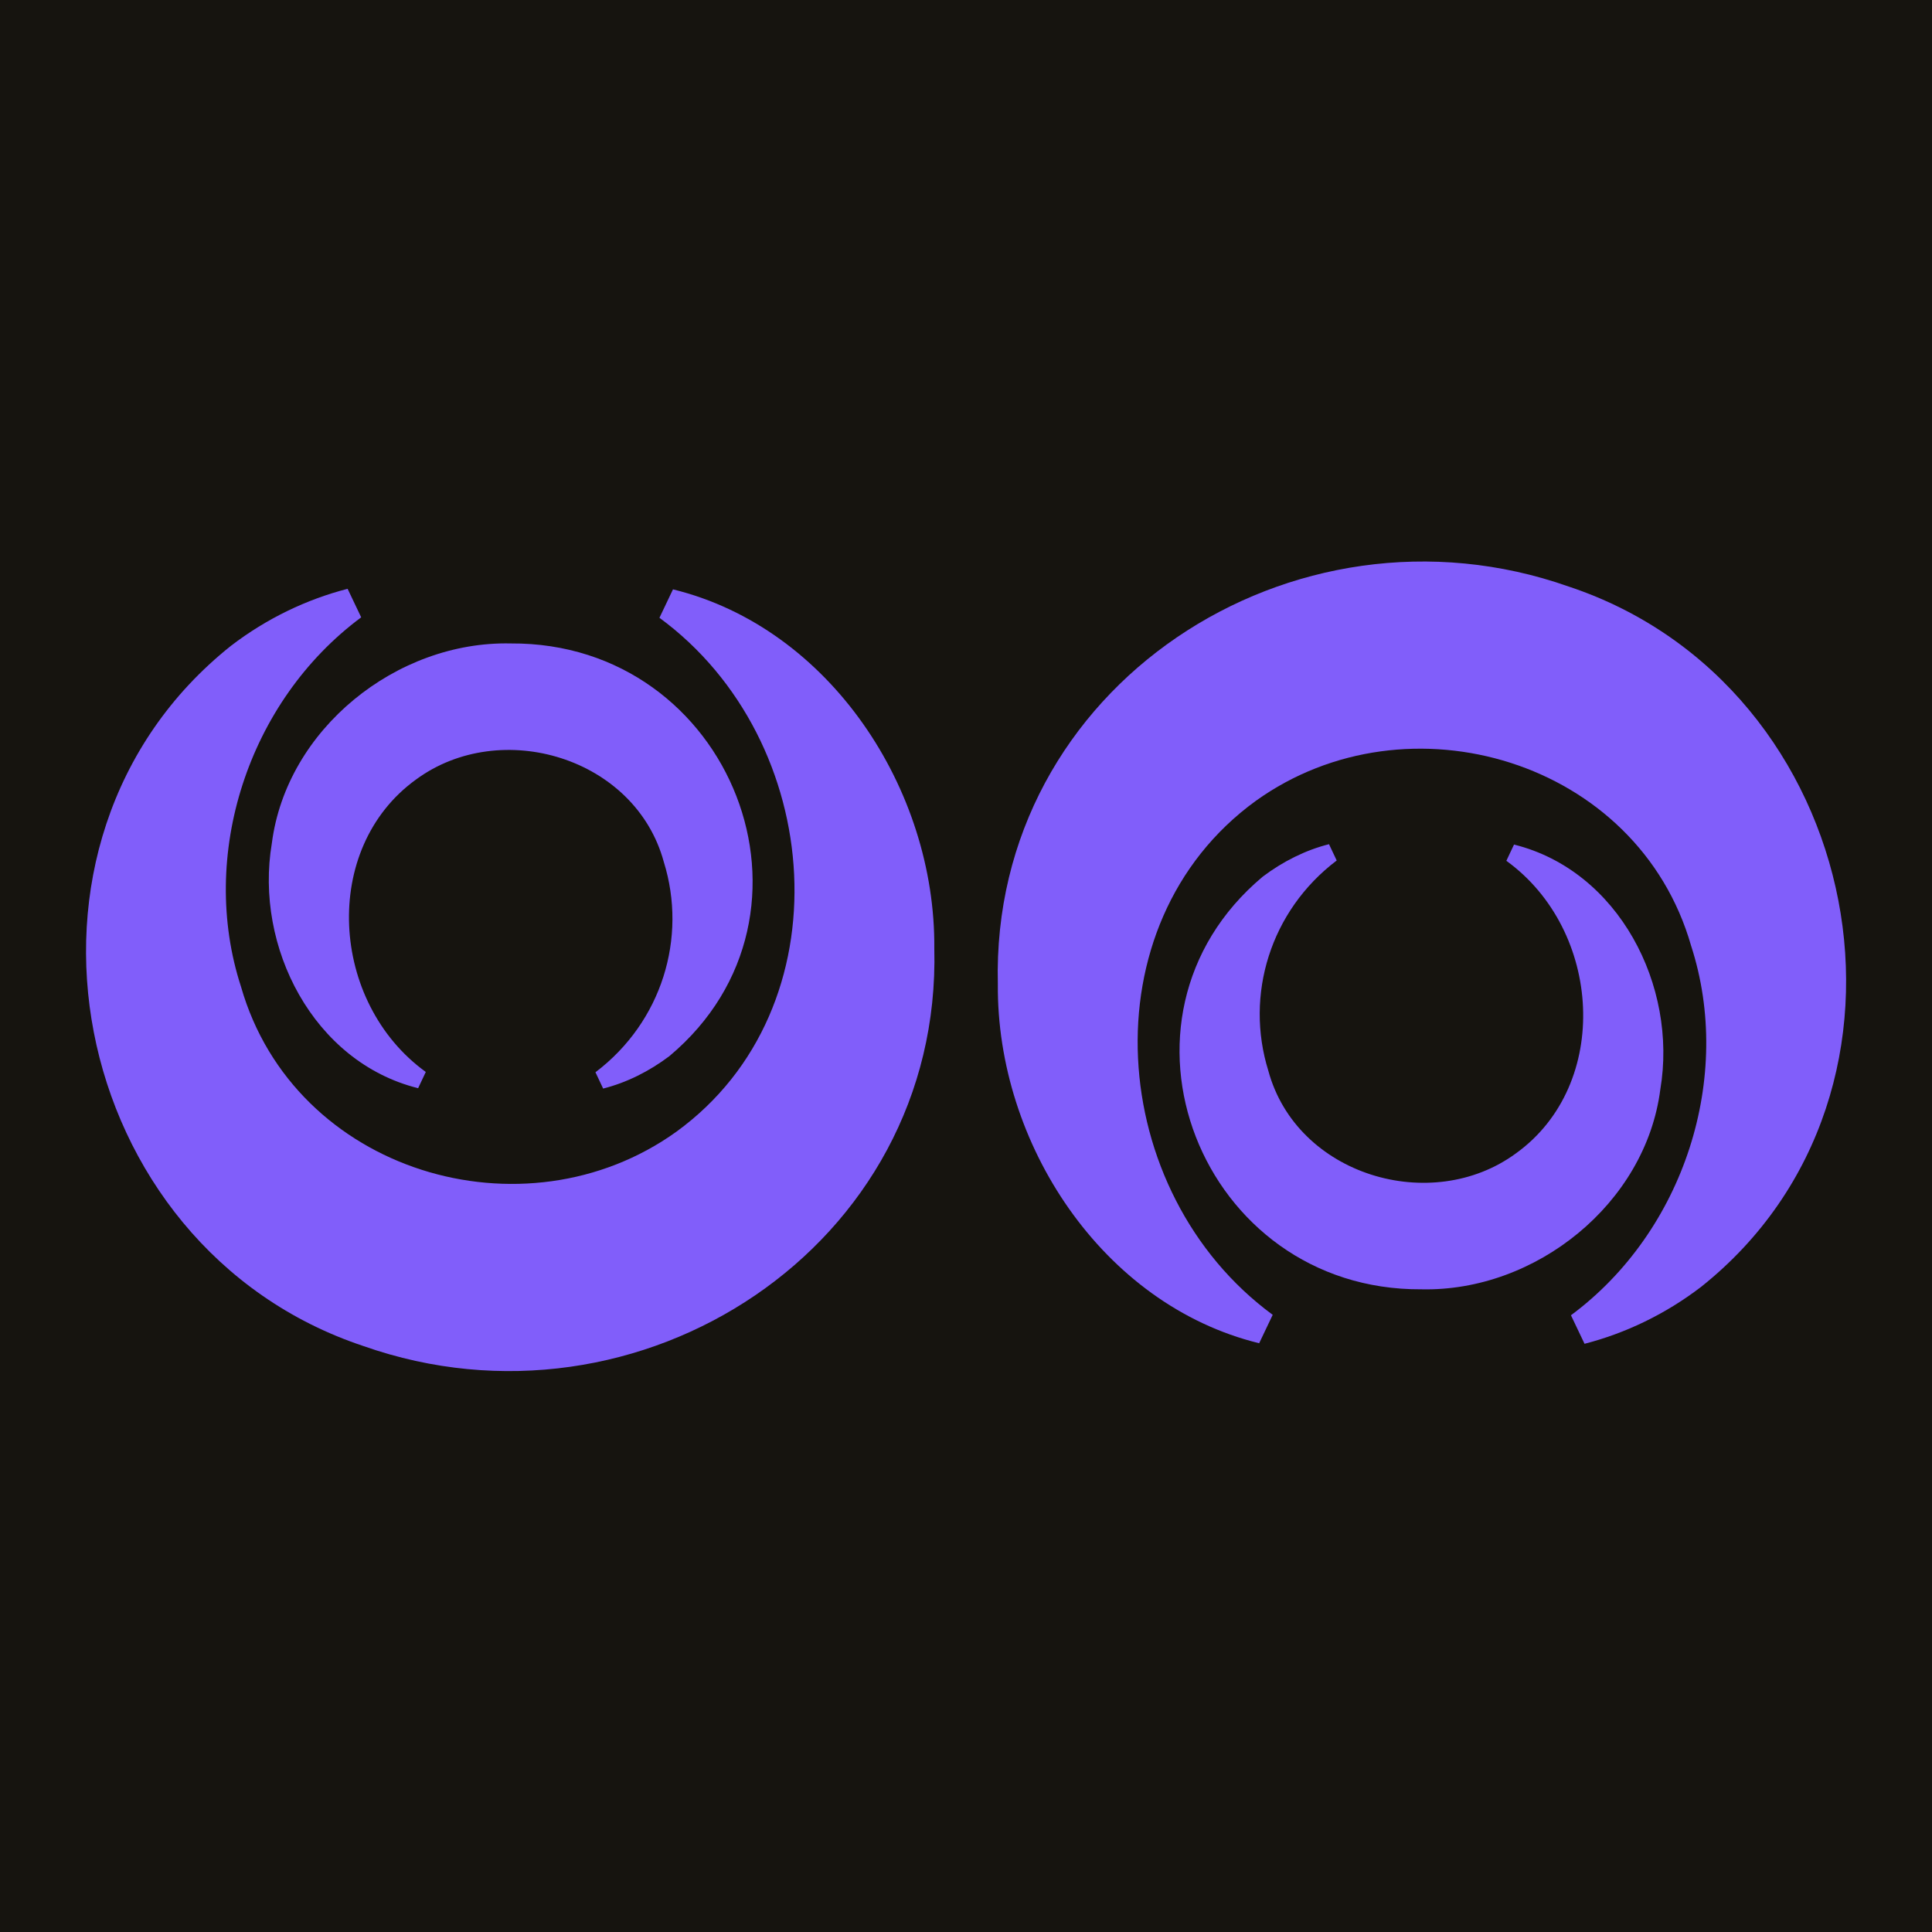
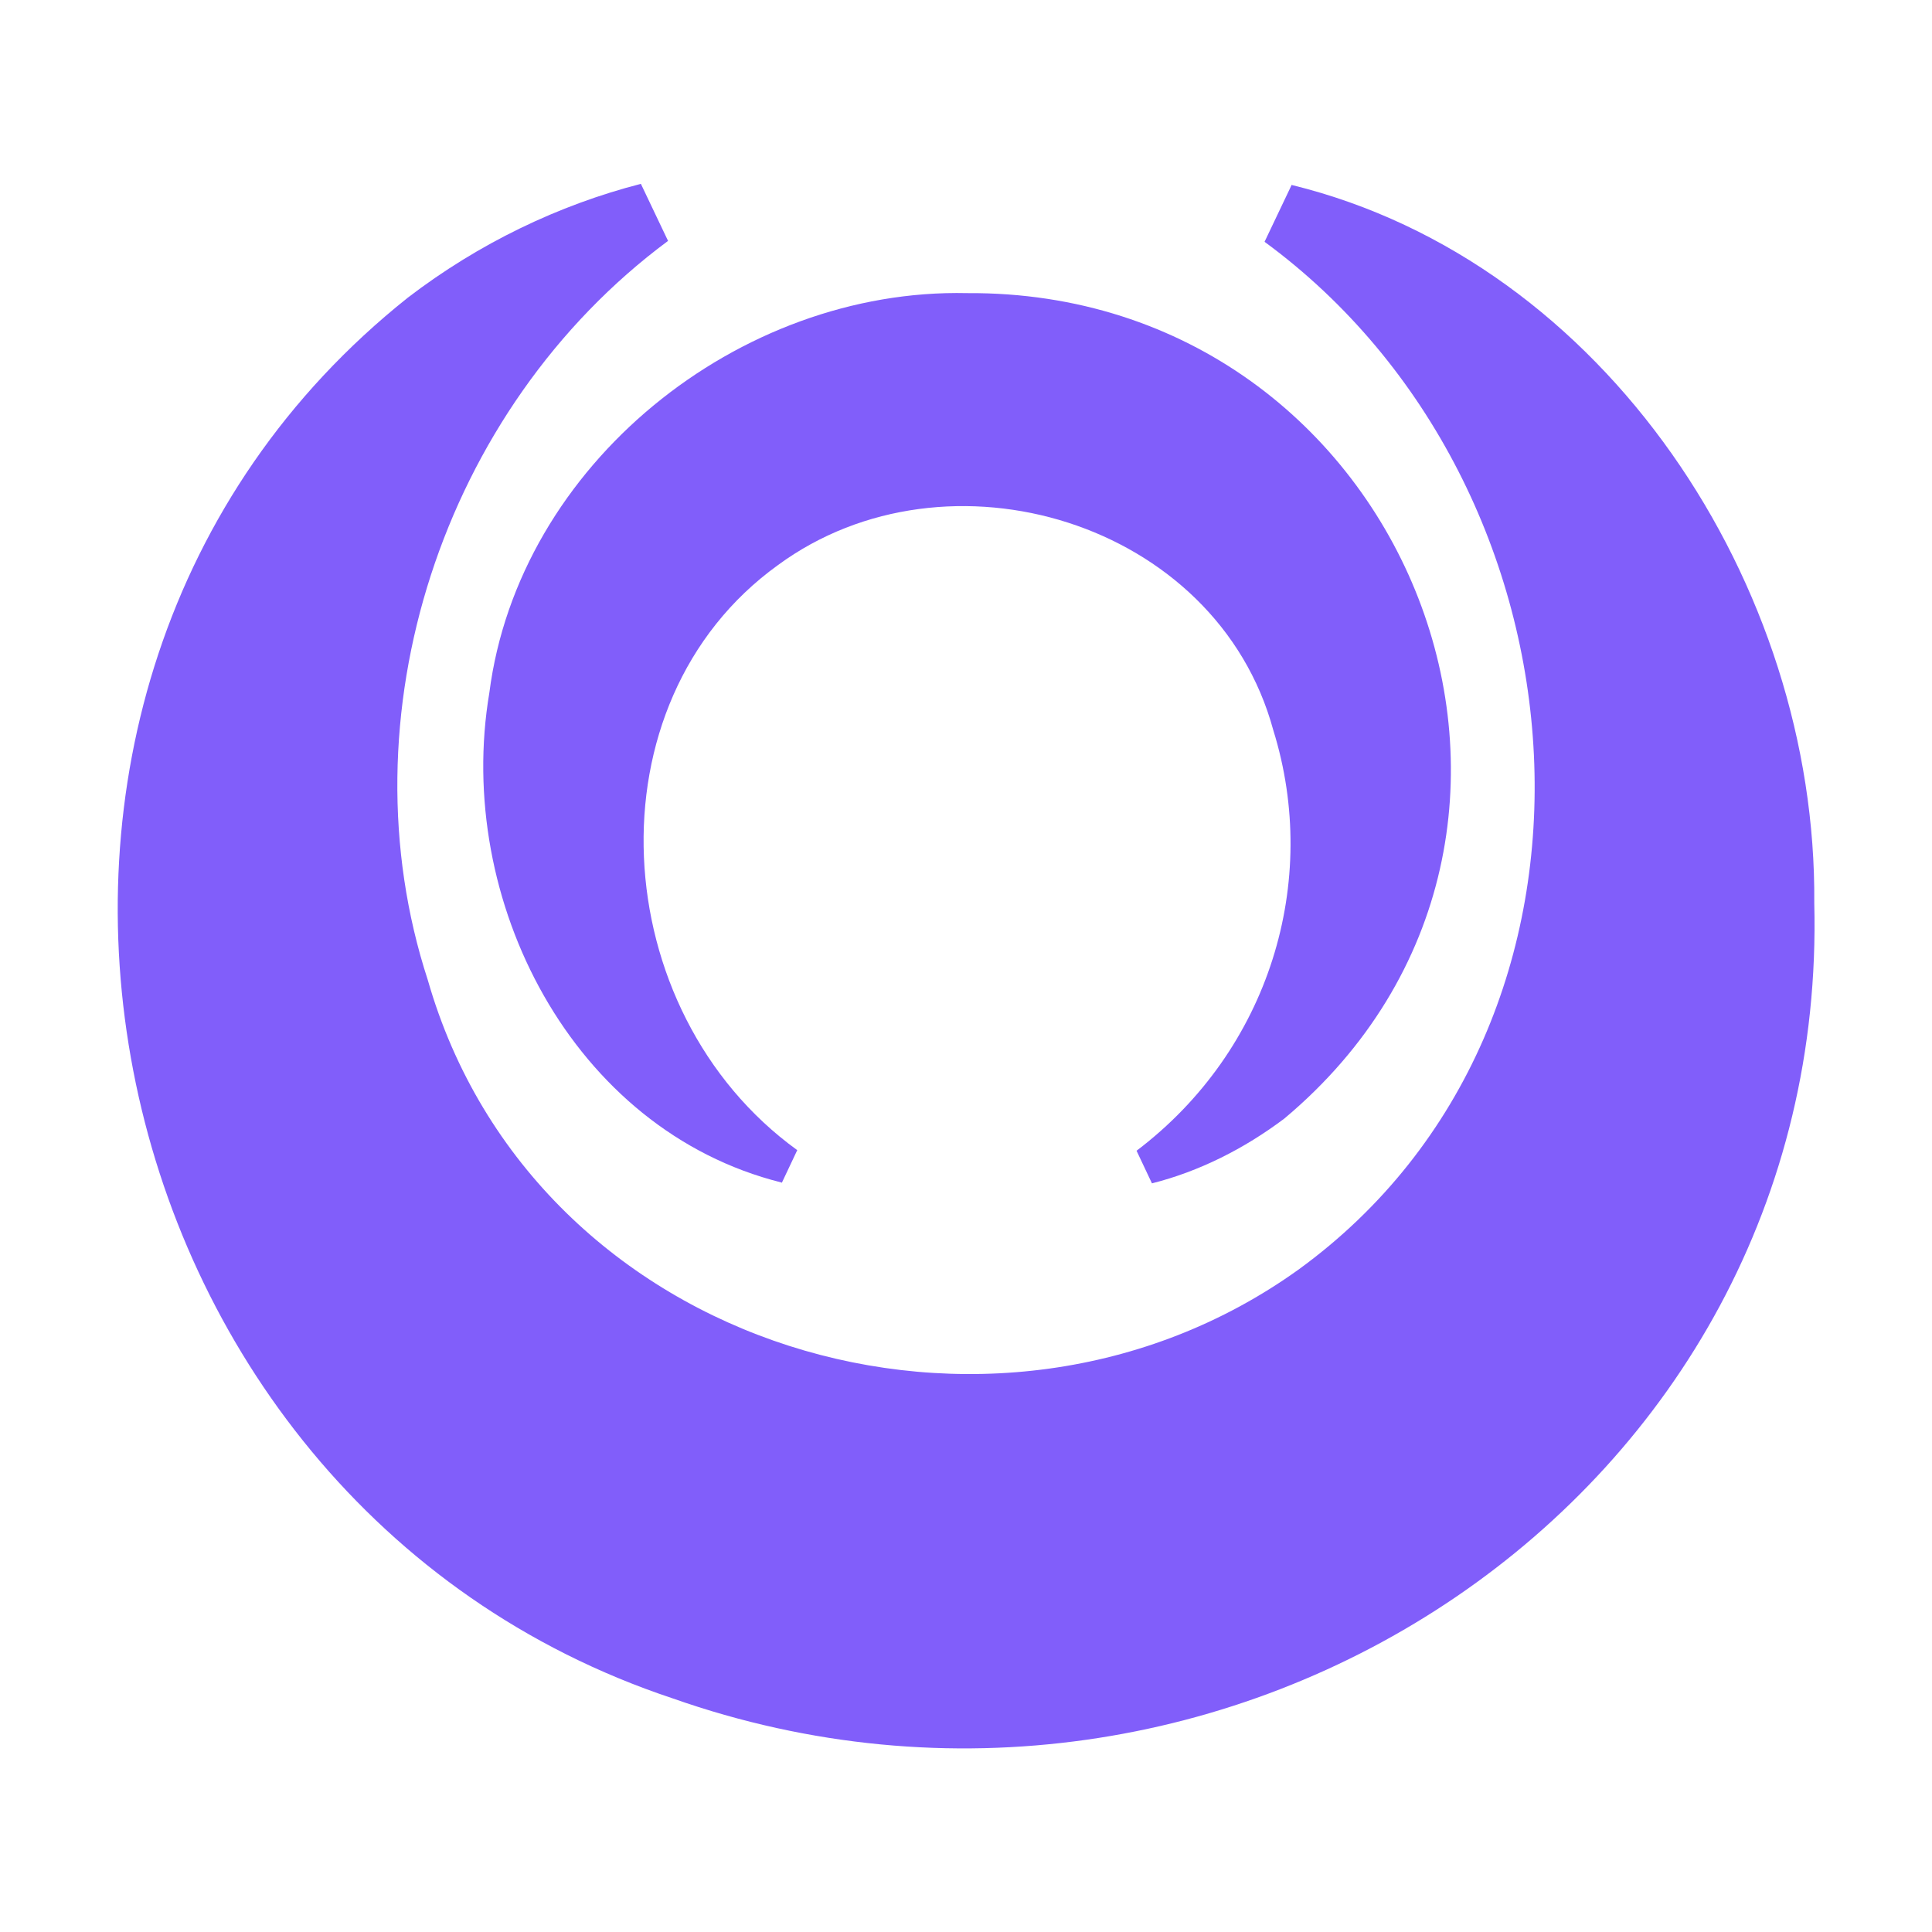
- <svg xmlns="http://www.w3.org/2000/svg" viewBox="0 0 128 128">
-   <rect width="128" height="128" fill="#16140F" />
-   <g transform="translate(5.7 24.46)" fill="#815EFA">
+ <svg xmlns="http://www.w3.org/2000/svg" viewBox="-3.9 8.46 64 64">
+   <g fill="#815EFA">
    <path d="M38.9,14.59c10.39,2.55,17.39,13.26,17.3,23.78.5,19.73-19.54,32.79-37.82,26.35C-1.3,58.18-6.66,31.27,9.61,18.32c2.35-1.8,5-3.07,7.72-3.77l.9,1.89c-7.51,5.57-10.79,15.8-7.96,24.48,3.52,12.29,18.76,16.83,28.84,9.6,11.26-8.17,9.92-25.95-1.12-34.05,0,0,.9-1.89.9-1.89h0Z" />
    <path d="M21.98,47.63c-6.91-1.73-10.83-9.35-9.67-16.22.97-7.56,8.26-13.41,15.83-13.24,14.62-.09,21.73,17.93,10.51,27.34-1.34,1.01-2.84,1.76-4.39,2.15l-.51-1.08c4.41-3.34,6.09-8.92,4.53-13.93-1.88-6.93-10.8-9.59-16.41-5.47-6.33,4.56-5.72,14.78.64,19.38,0,0-.51,1.08-.51,1.08h0Z" />
-     <path d="M77.71,64.53c-10.39-2.55-17.39-13.26-17.3-23.78-.5-19.73,19.54-32.79,37.82-26.35,19.68,6.54,25.04,33.45,8.77,46.4-2.35,1.8-5,3.07-7.72,3.77l-.9-1.89c7.51-5.57,10.78-15.8,7.96-24.48-3.52-12.29-18.76-16.83-28.84-9.6-11.26,8.17-9.92,25.95,1.12,34.05,0,0-.9,1.89-.9,1.89h0Z" />
-     <path d="M94.63,31.5c6.91,1.73,10.83,9.35,9.67,16.22-.97,7.56-8.26,13.41-15.83,13.24-14.62.09-21.73-17.93-10.51-27.34,1.34-1.01,2.84-1.76,4.39-2.15l.51,1.08c-4.41,3.34-6.09,8.92-4.53,13.93,1.88,6.93,10.8,9.59,16.41,5.47,6.33-4.56,5.72-14.78-.64-19.38,0,0,.51-1.08.51-1.08h0Z" />
  </g>
</svg>
